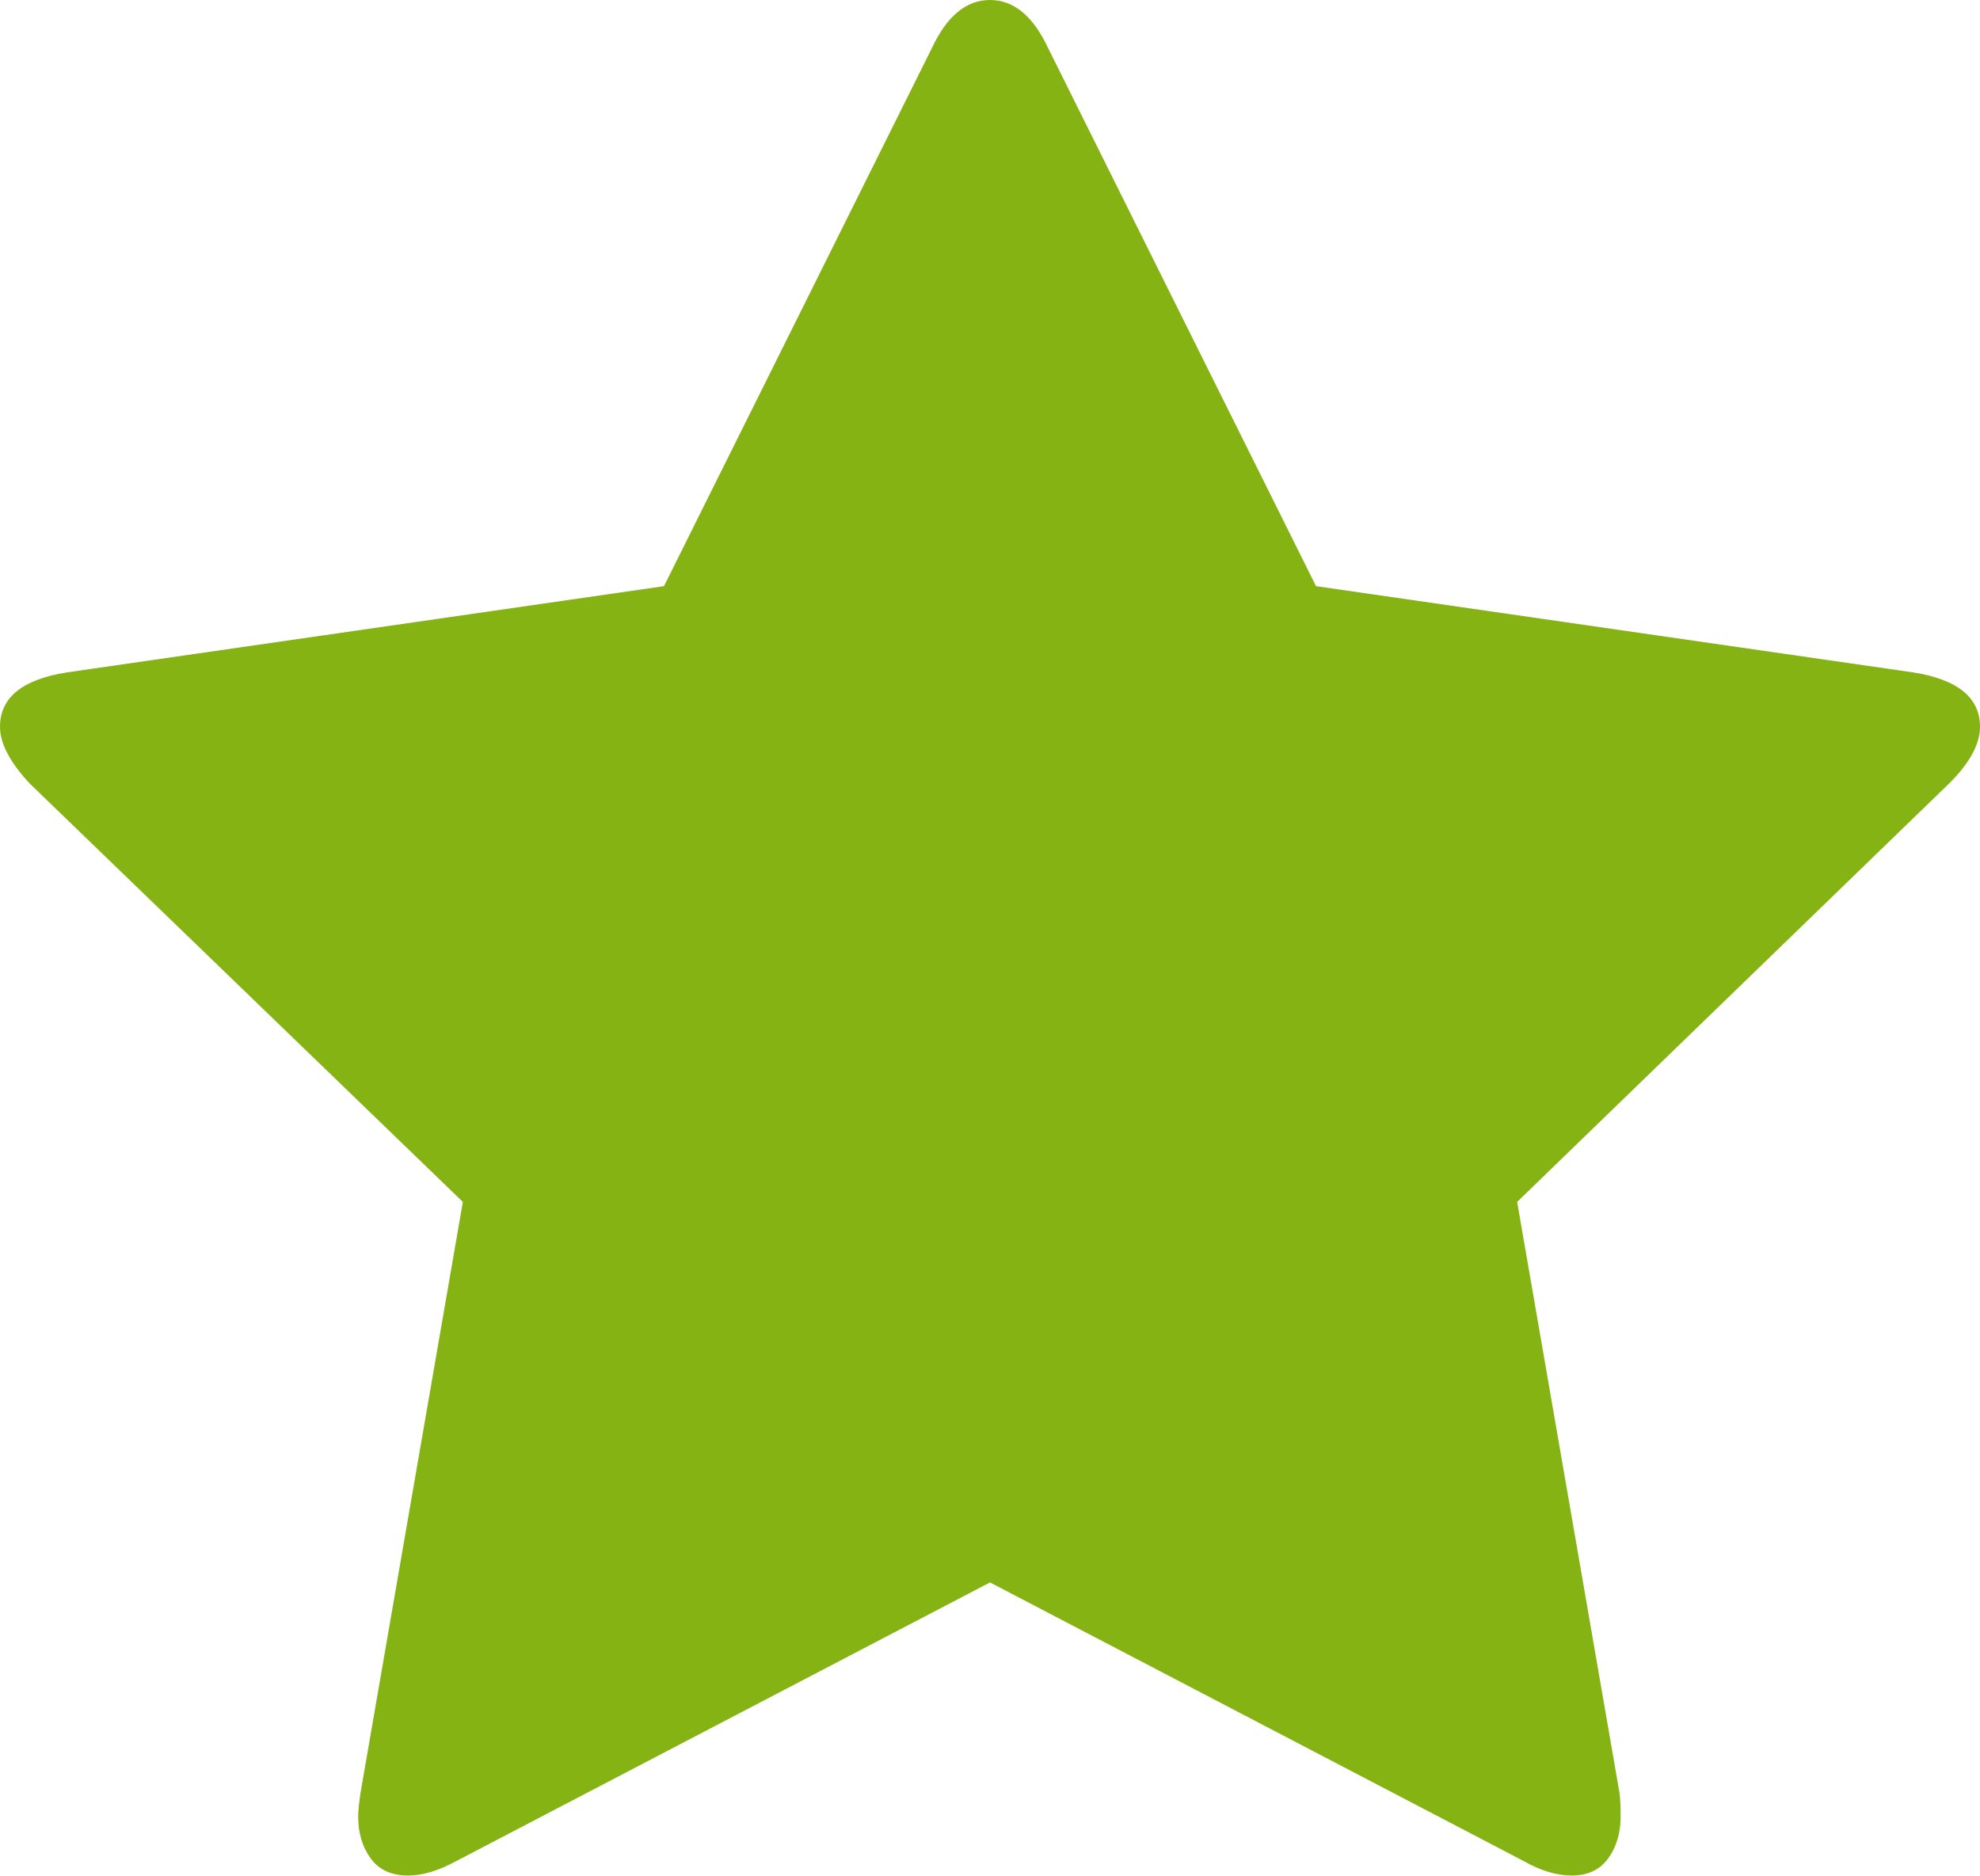
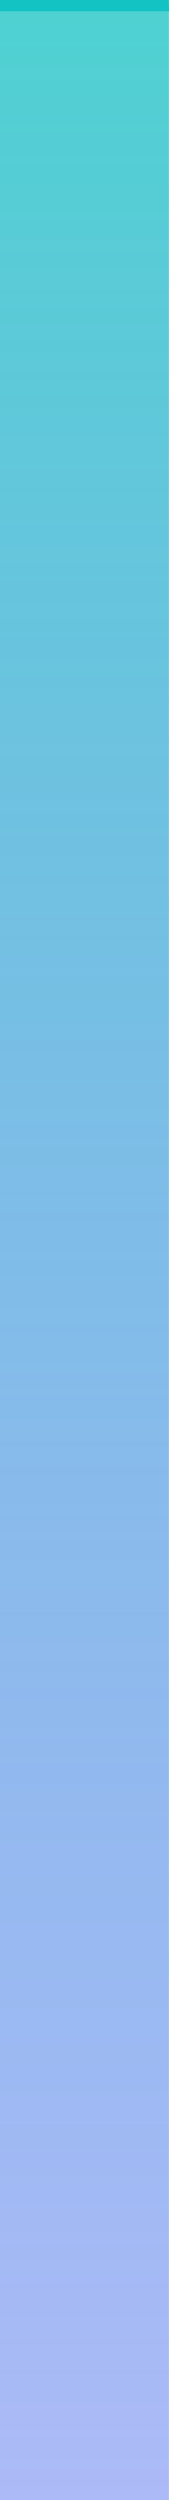
- <svg xmlns="http://www.w3.org/2000/svg" version="1.1" width="38px" height="36px">
-   <g transform="matrix(1 0 0 1 -1153 -908 )">
-     <path d="M 36.721 12.907  C 37.574 13.043  38 13.391  38 13.951  C 38 14.284  37.802 14.647  37.406 15.04  L 29.117 23.07  L 31.081 34.412  C 31.096 34.518  31.103 34.669  31.103 34.866  C 31.103 35.183  31.023 35.452  30.864 35.671  C 30.704 35.89  30.472 36  30.167 36  C 29.878 36  29.573 35.909  29.254 35.728  L 19 30.374  L 8.746 35.728  C 8.411 35.909  8.107 36  7.833 36  C 7.513 36  7.273 35.89  7.114 35.671  C 6.954 35.452  6.874 35.183  6.874 34.866  C 6.874 34.775  6.889 34.624  6.919 34.412  L 8.883 23.07  L 0.571 15.04  C 0.19 14.631  0 14.268  0 13.951  C 0 13.391  0.426 13.043  1.279 12.907  L 12.743 11.251  L 17.881 0.93  C 18.17 0.31  18.543 0  19 0  C 19.457 0  19.83 0.31  20.119 0.93  L 25.257 11.251  L 36.721 12.907  Z " fill-rule="nonzero" fill="#85b313" stroke="none" transform="matrix(1 0 0 1 1153 908 )" />
+ <svg xmlns="http://www.w3.org/2000/svg" version="1.1" width="15px" height="222px">
+   <defs>
+     <linearGradient gradientUnits="userSpaceOnUse" x1="1470.5" y1="306" x2="1470.5" y2="528" id="LinearGradient436">
+       <stop id="Stop437" stop-color="#13c2c2" stop-opacity="0.749" offset="0" />
+       <stop id="Stop438" stop-color="#2f54eb" stop-opacity="0.4" offset="1" />
+     </linearGradient>
+   </defs>
+   <g transform="matrix(1 0 0 1 -1463 -306 )">
+     <path d="M 1463 306.5  L 1478 306.5  L 1478 528  L 1463 528  L 1463 306.5  Z " fill-rule="nonzero" fill="url(#LinearGradient436)" stroke="none" />
+     <path d="M 1463 306.5  L 1478 306.5  " stroke-width="1" stroke="#13c2c2" fill="none" />
  </g>
</svg>
